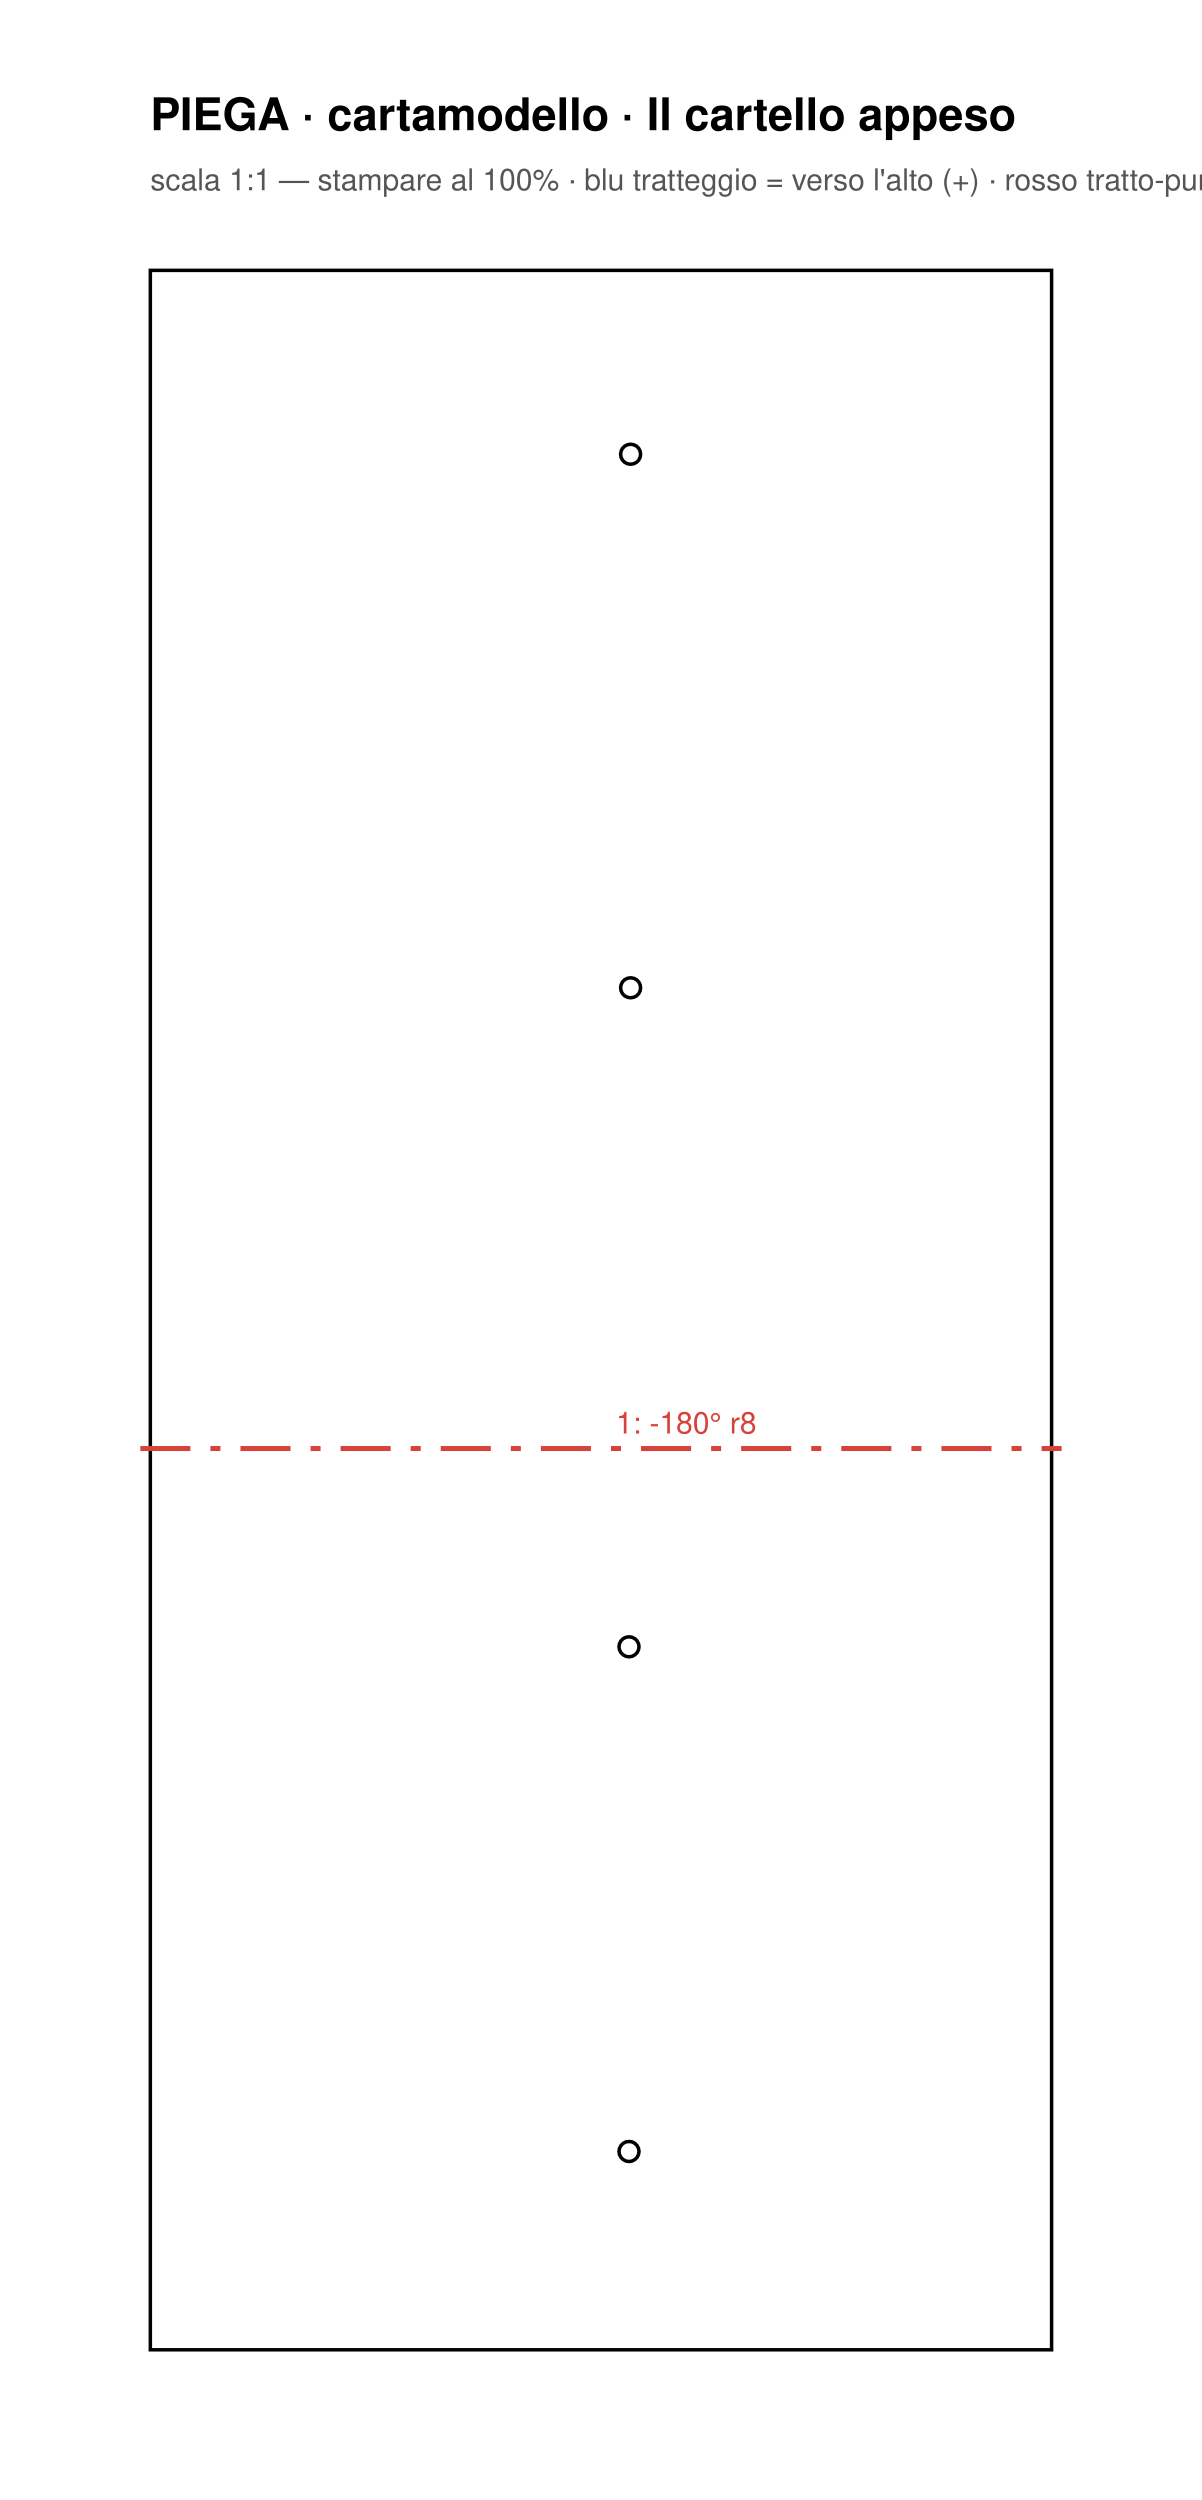
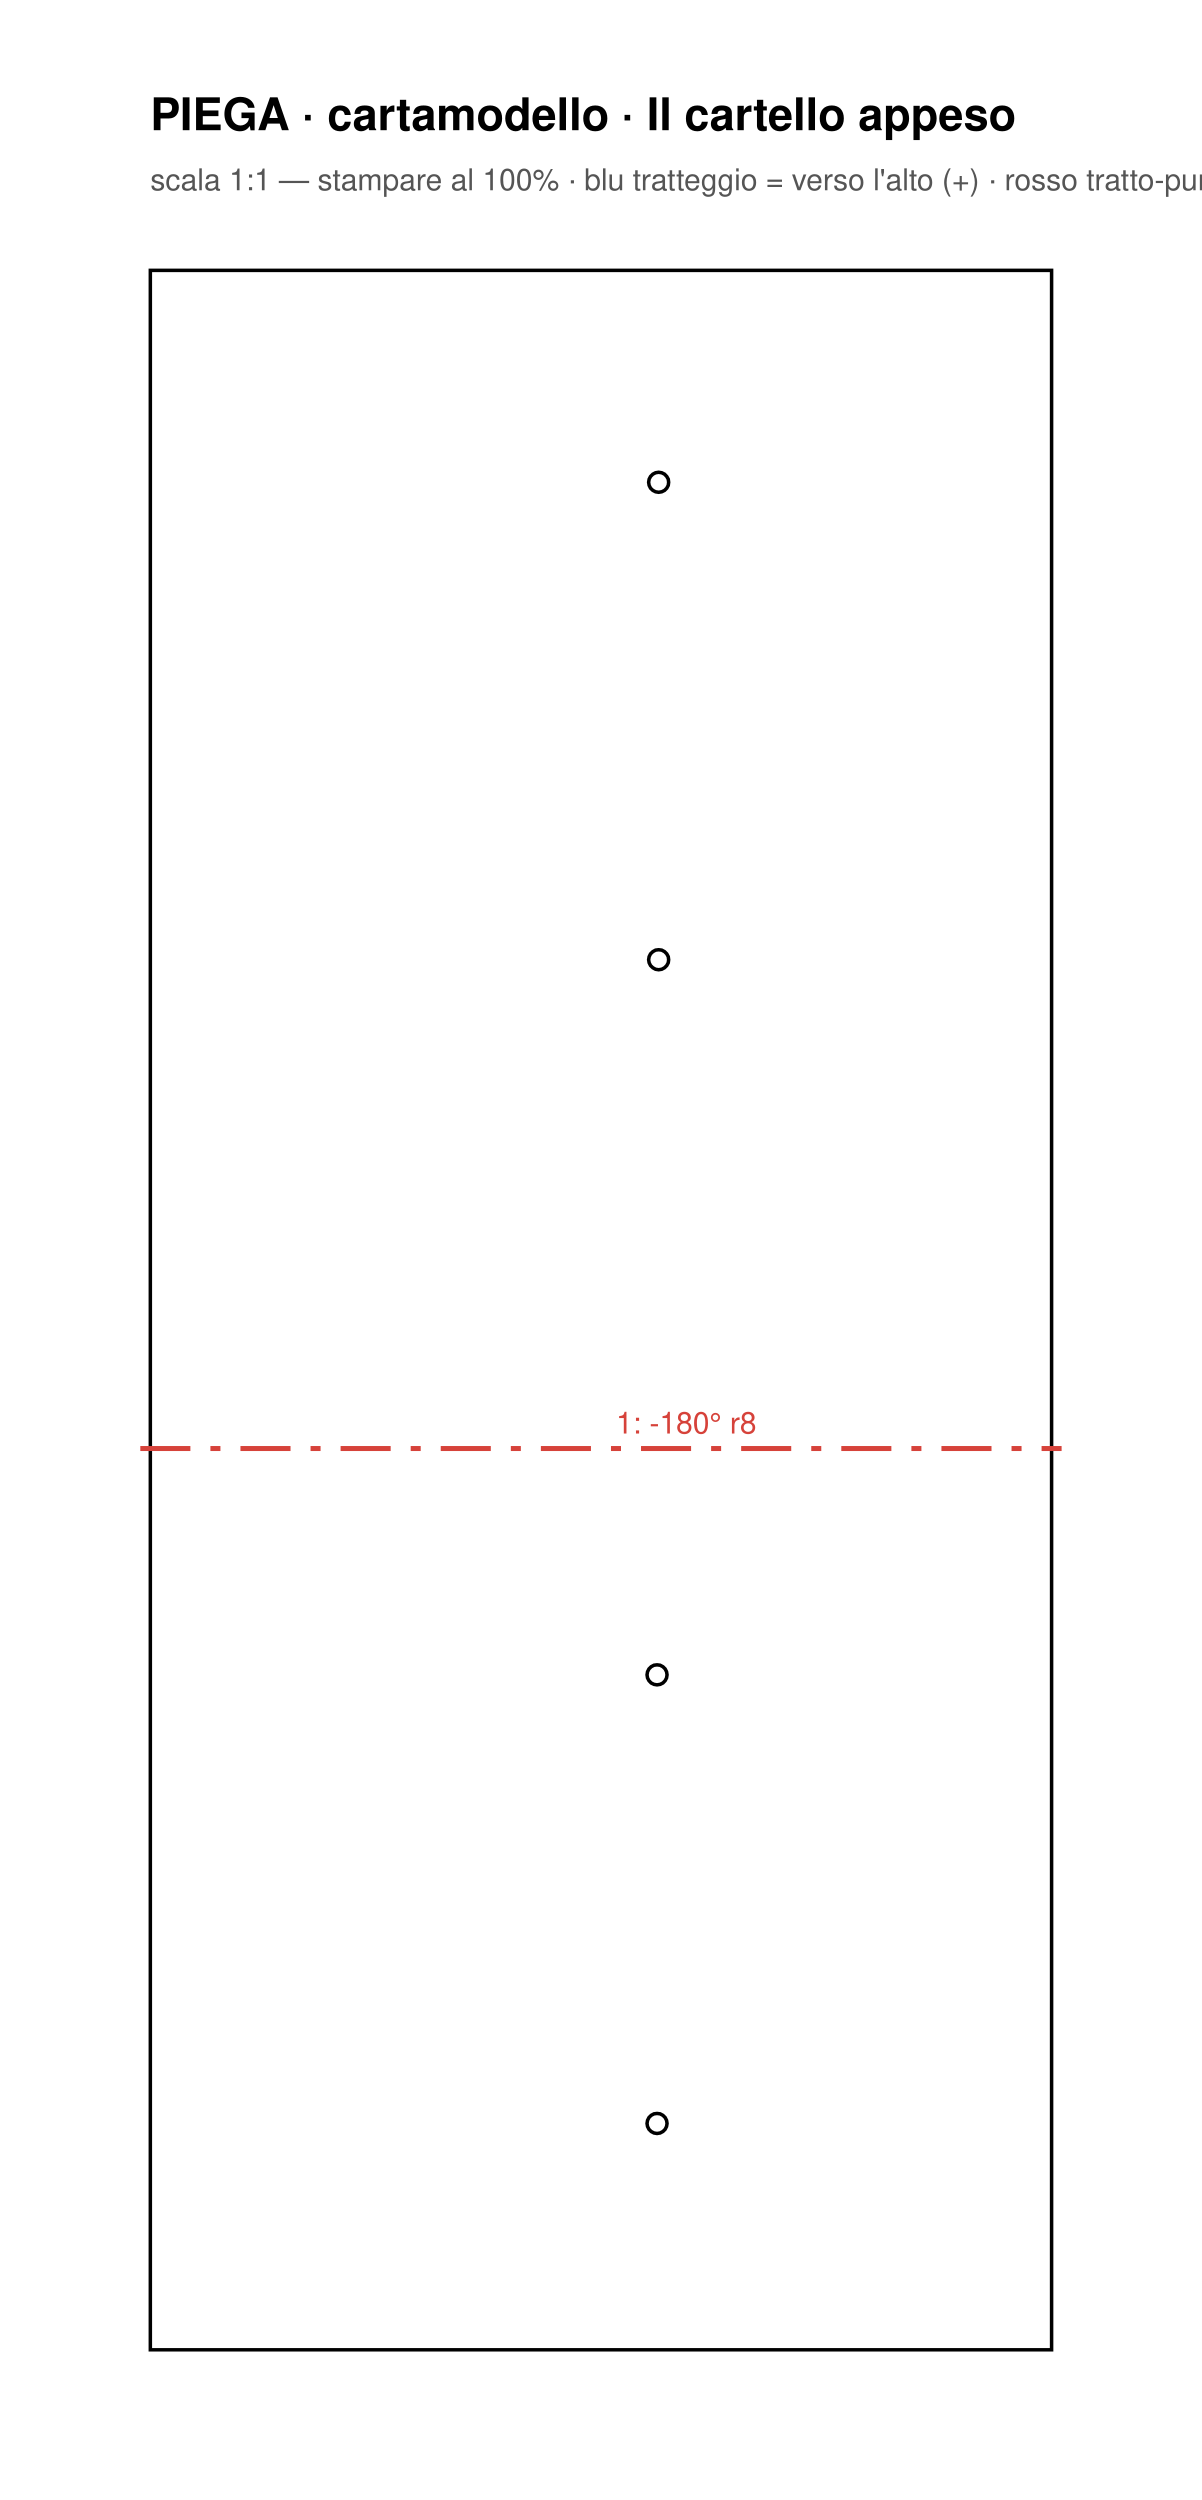
<svg xmlns="http://www.w3.org/2000/svg" width="120.0mm" height="249.6mm" viewBox="0 0 120.00 249.65">
  <text x="15" y="13" font-size="4.5" font-weight="bold" font-family="Helvetica, Arial">PIEGA · cartamodello · Il cartello appeso</text>
  <text x="15" y="19" font-size="3" fill="#555" font-family="Helvetica, Arial">scala 1:1 — stampare al 100% · blu tratteggio = verso l'alto (+) · rosso tratto-punto = verso il basso (−) · r = raggio curva</text>
-   <path d="M105.00,27.00L15.00,27.00L15.00,234.65L105.00,234.65Z M62.65,46.31L62.37,46.17L62.15,45.95L62.01,45.67L61.96,45.36L62.01,45.05L62.15,44.77L62.37,44.55L62.65,44.41L62.96,44.36L63.27,44.41L63.55,44.55L63.77,44.77L63.91,45.05L63.96,45.36L63.91,45.67L63.77,45.95L63.55,46.17L63.27,46.31L62.96,46.36Z M62.65,99.59L62.37,99.45L62.15,99.23L62.01,98.95L61.96,98.64L62.01,98.33L62.15,98.05L62.37,97.83L62.65,97.69L62.96,97.64L63.27,97.69L63.55,97.83L63.77,98.05L63.91,98.33L63.96,98.64L63.91,98.95L63.77,99.23L63.55,99.45L63.27,99.59L62.96,99.64Z M62.49,165.40L62.21,165.25L61.99,165.03L61.85,164.75L61.80,164.45L61.85,164.14L61.99,163.86L62.21,163.64L62.49,163.50L62.80,163.45L63.11,163.50L63.39,163.64L63.61,163.86L63.75,164.14L63.80,164.45L63.75,164.75L63.61,165.03L63.39,165.25L63.11,165.40L62.80,165.45Z M62.49,215.80L62.21,215.65L61.99,215.43L61.85,215.15L61.80,214.85L61.85,214.54L61.99,214.26L62.21,214.04L62.49,213.89L62.80,213.85L63.11,213.89L63.39,214.04L63.61,214.26L63.75,214.54L63.80,214.85L63.75,215.15L63.61,215.43L63.39,215.65L63.11,215.80L62.80,215.85Z" fill="none" stroke="#000" stroke-width="0.35" fill-rule="evenodd" />
+   <path d="M105.00,27.00L15.00,27.00L15.00,234.65L105.00,234.65Z M65.45,49.11L65.18,48.97L64.95,48.75L64.81,48.47L64.76,48.16L64.81,47.85L64.95,47.58L65.18,47.35L65.45,47.21L65.76,47.16L66.07,47.21L66.35,47.35L66.57,47.58L66.72,47.85L66.76,48.16L66.72,48.47L66.57,48.75L66.35,48.97L66.07,49.11L65.76,49.16Z M65.45,96.79L65.18,96.64L64.95,96.42L64.81,96.14L64.76,95.84L64.81,95.53L64.95,95.25L65.18,95.03L65.45,94.88L65.76,94.84L66.07,94.88L66.35,95.03L66.57,95.25L66.72,95.53L66.76,95.84L66.72,96.14L66.57,96.42L66.35,96.64L66.07,96.79L65.76,96.84Z M65.29,168.20L65.01,168.06L64.79,167.83L64.65,167.56L64.60,167.25L64.65,166.94L64.79,166.66L65.01,166.44L65.29,166.29L65.60,166.25L65.91,166.29L66.19,166.44L66.41,166.66L66.55,166.94L66.60,167.25L66.55,167.56L66.41,167.83L66.19,168.06L65.91,168.20L65.60,168.25Z M65.29,213.00L65.01,212.85L64.79,212.63L64.65,212.35L64.60,212.05L64.65,211.74L64.79,211.46L65.01,211.24L65.29,211.09L65.60,211.05L65.91,211.09L66.19,211.24L66.41,211.46L66.55,211.74L66.60,212.05L66.55,212.35L66.41,212.63L66.19,212.85L65.91,213.00L65.60,213.05Z" fill="none" stroke="#000" stroke-width="0.35" fill-rule="evenodd" />
  <line x1="14.00" y1="144.65" x2="106.00" y2="144.65" stroke="#d6423a" stroke-width="0.5" stroke-dasharray="5 2 1 2" />
  <text x="60.00" y="144.65" dx="1.5" dy="-1.5" font-size="3" fill="#d6423a" font-family="Helvetica, Arial">1: -180° r8</text>
</svg>
